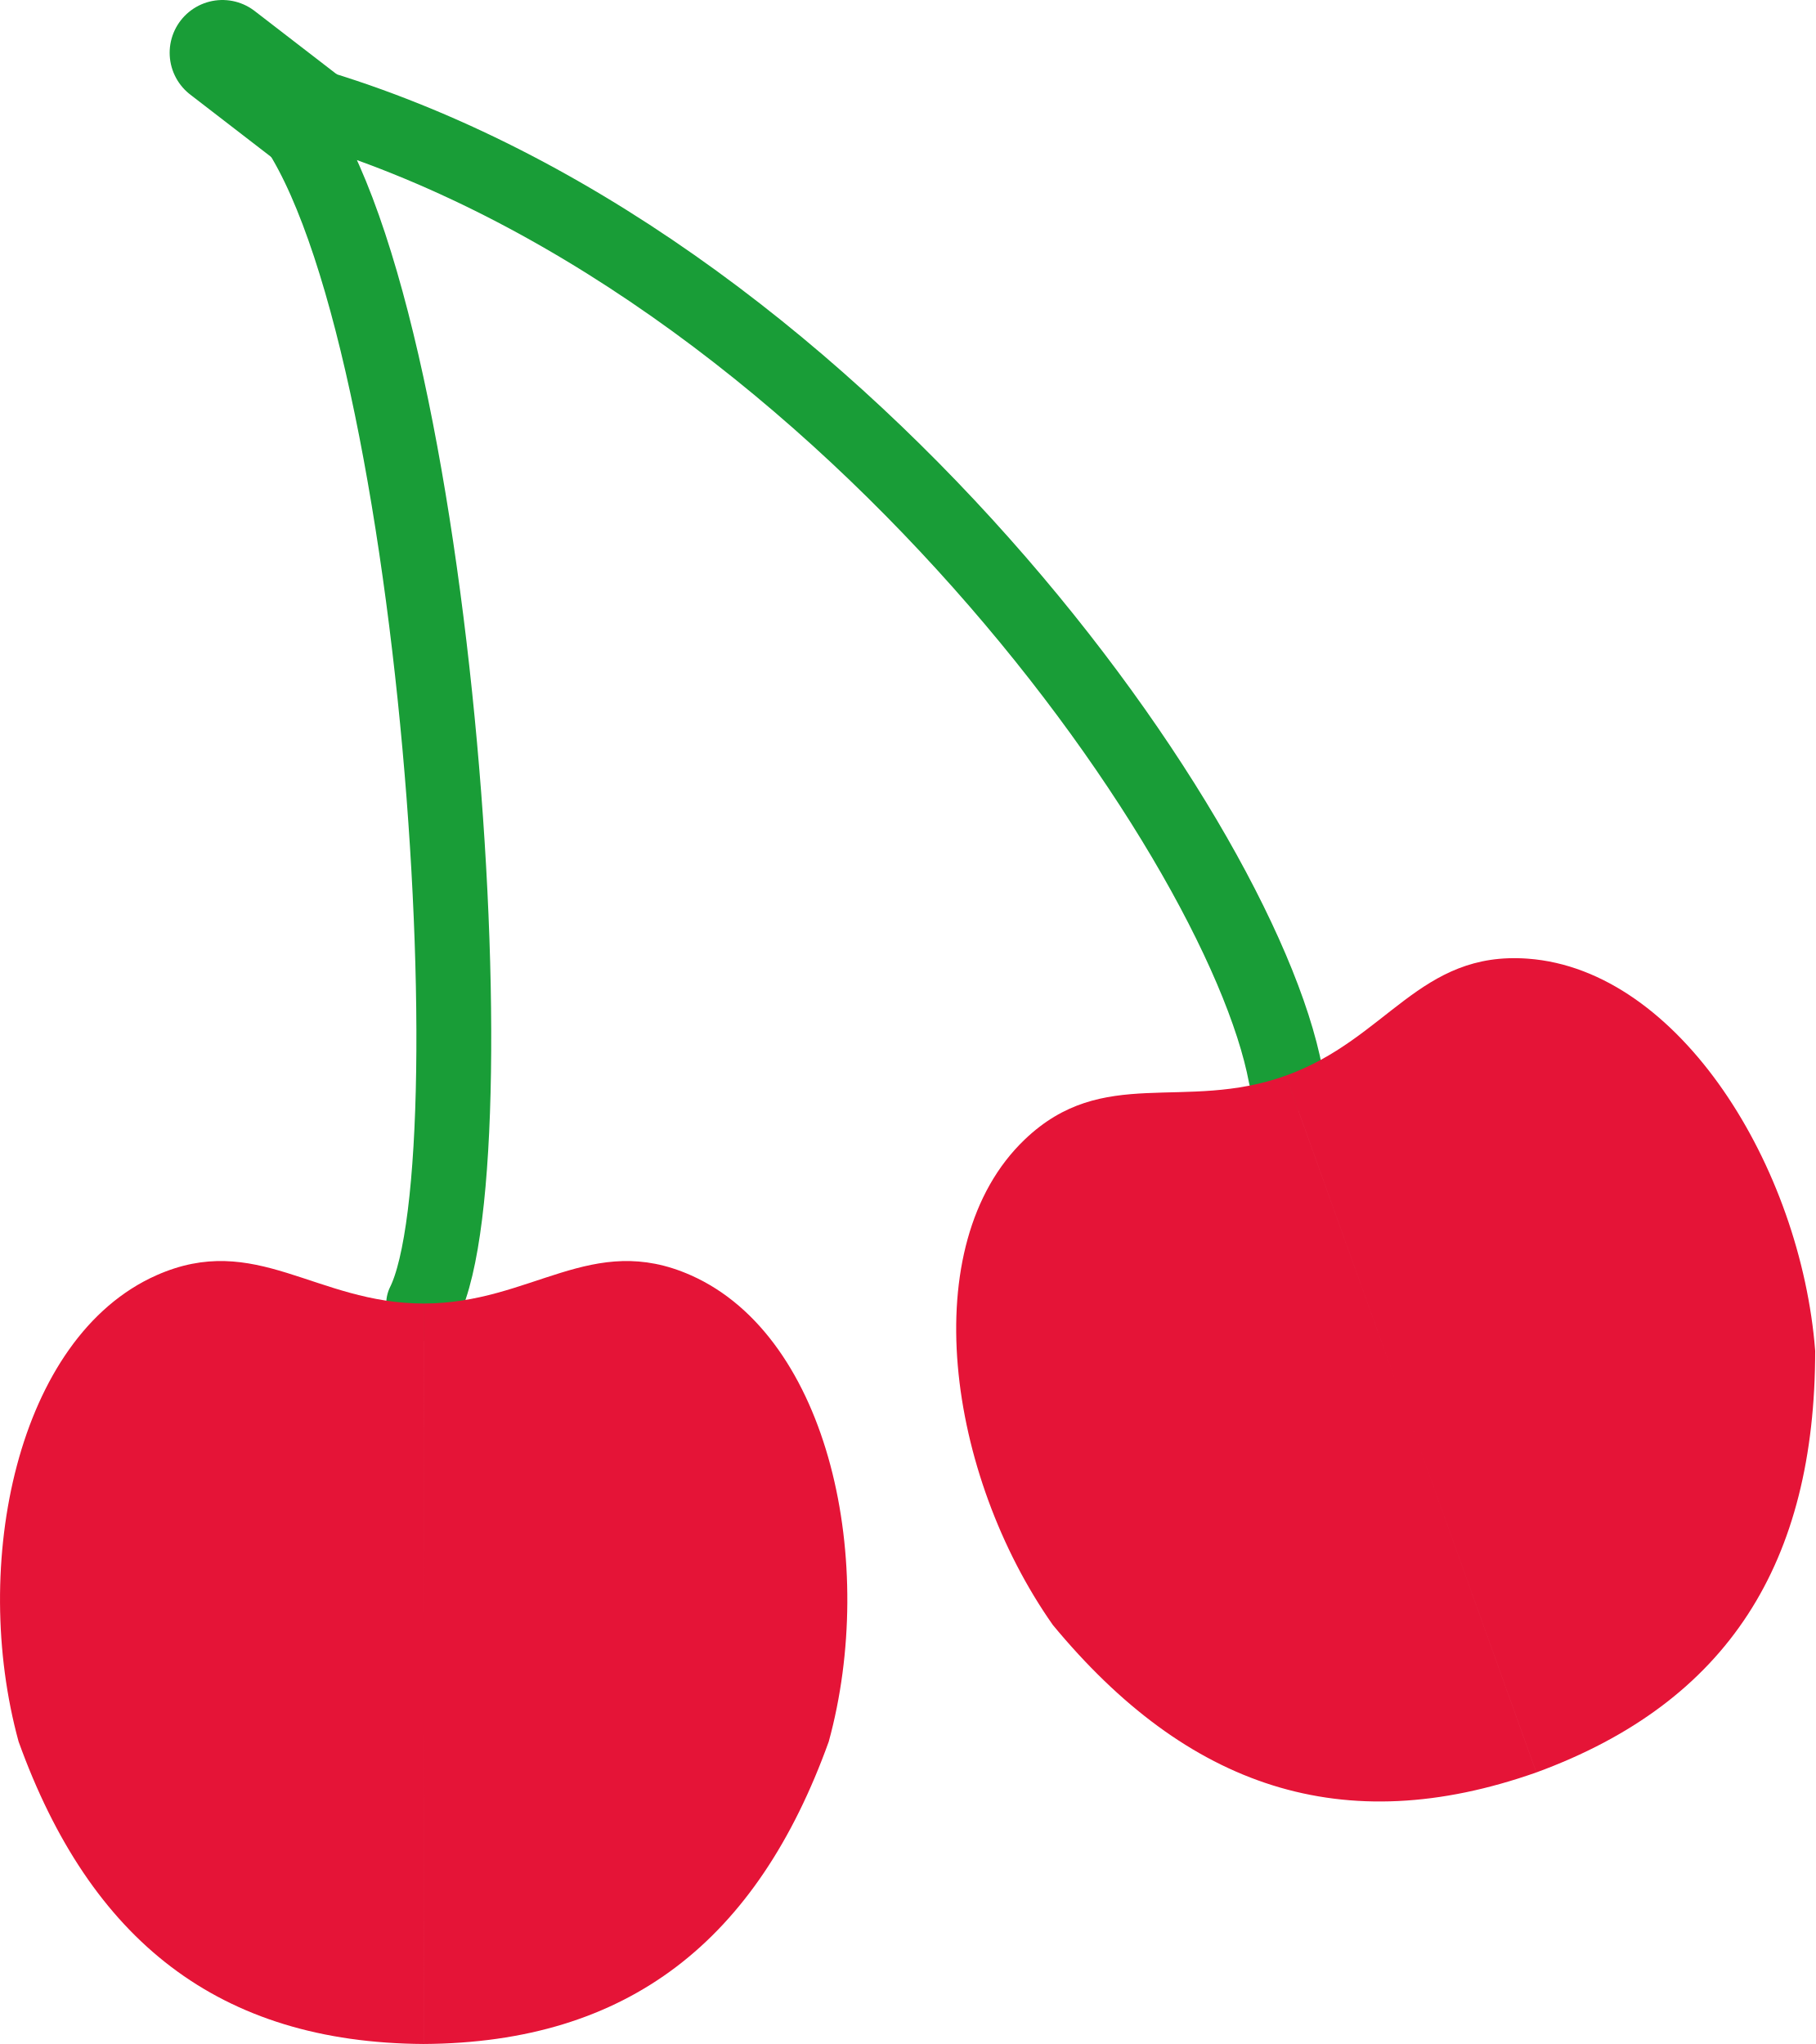
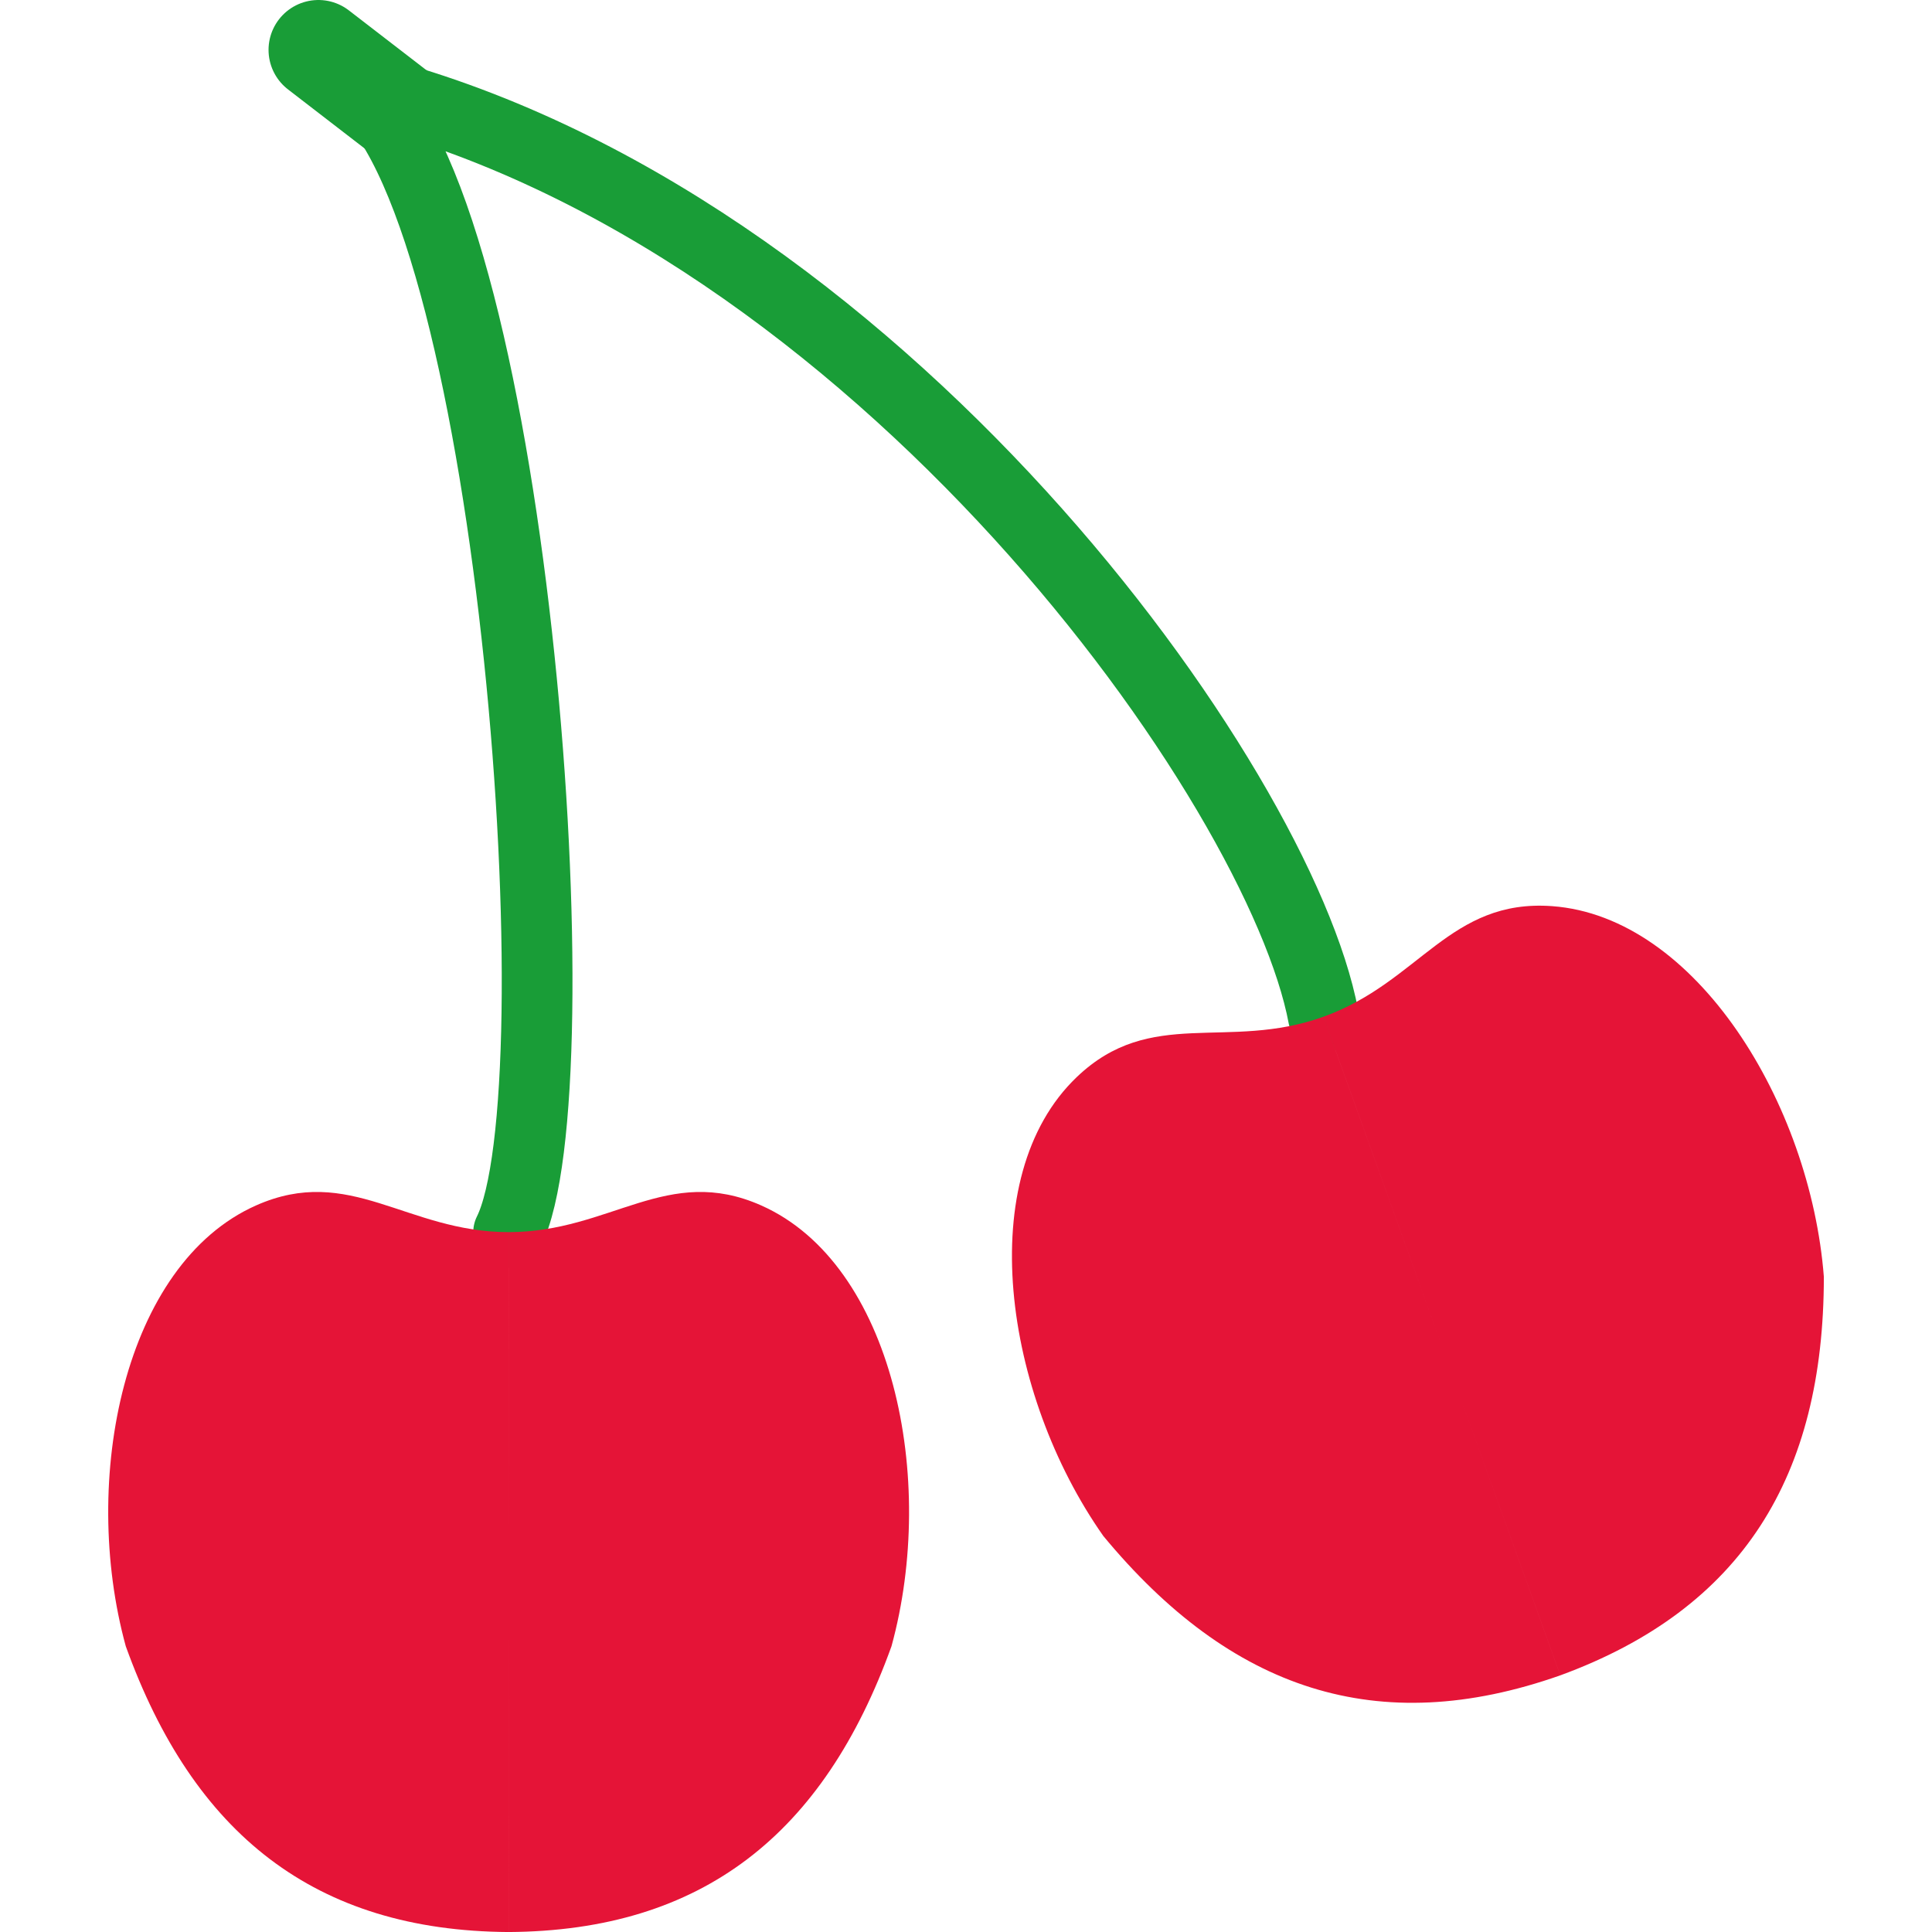
- <svg xmlns="http://www.w3.org/2000/svg" width="94.607mm" height="106.539mm" viewBox="0 0 94.607 106.539" version="1.1" id="svg5741">
+ <svg xmlns="http://www.w3.org/2000/svg" width="64" height="64" viewBox="0 0 16.933 16.933" version="1.1" id="svg5741">
  <defs id="defs5738" />
-   <g id="layer1" transform="translate(-67.05563,-62.36177)">
+   <g id="layer1" transform="matrix(0.1589408,0,0,0.1589408,-9.709653,-9.911831)">
    <path style="fill:none;fill-opacity:1;stroke:#199d37;stroke-width:3.9;stroke-linecap:round;stroke-linejoin:round;stroke-opacity:1" d="m 89.137,130.305 c 3.865,-7.737 0.387,-55.71 -8.082,-63.048 28.418,7.129 50.629,38.424 53.013,51.171" id="path7379" />
    <path style="fill:#e51437;fill-opacity:1;stroke:none;stroke-width:3.9;stroke-linecap:round;stroke-linejoin:round" d="m 89.137,130.305 c -5.633,0 -8.751,-3.773 -13.932,-1.47 -7.274,3.233 -9.709,15.077 -7.18,24.304 3.732,10.358 10.427,15.695 21.113,15.761 m 0,-38.595 c 5.633,0 8.751,-3.773 13.932,-1.47 7.274,3.233 9.709,15.077 7.18,24.304 -3.732,10.358 -10.427,15.695 -21.113,15.761" id="path5868" />
    <path style="fill:#e51437;fill-opacity:1;stroke:none;stroke-width:3.9;stroke-linecap:round;stroke-linejoin:round" d="m 89.137,130.305 c -5.633,0 -8.751,-3.773 -13.932,-1.47 -7.274,3.233 -9.709,15.077 -7.18,24.304 3.732,10.358 10.427,15.695 21.113,15.761 m 0,-38.595 c 5.633,0 8.751,-3.773 13.932,-1.47 7.274,3.233 9.709,15.077 7.18,24.304 -3.732,10.358 -10.427,15.695 -21.113,15.761" id="path5868-7" transform="rotate(-19.77974,77.54171,-4.490314)" />
    <path style="fill:none;fill-opacity:1;stroke:#199d37;stroke-width:5.5;stroke-linecap:round;stroke-linejoin:round;stroke-miterlimit:4;stroke-dasharray:none;stroke-opacity:1" d="m 78.648,65.112 4.574,3.526" id="path8477" />
  </g>
</svg>
